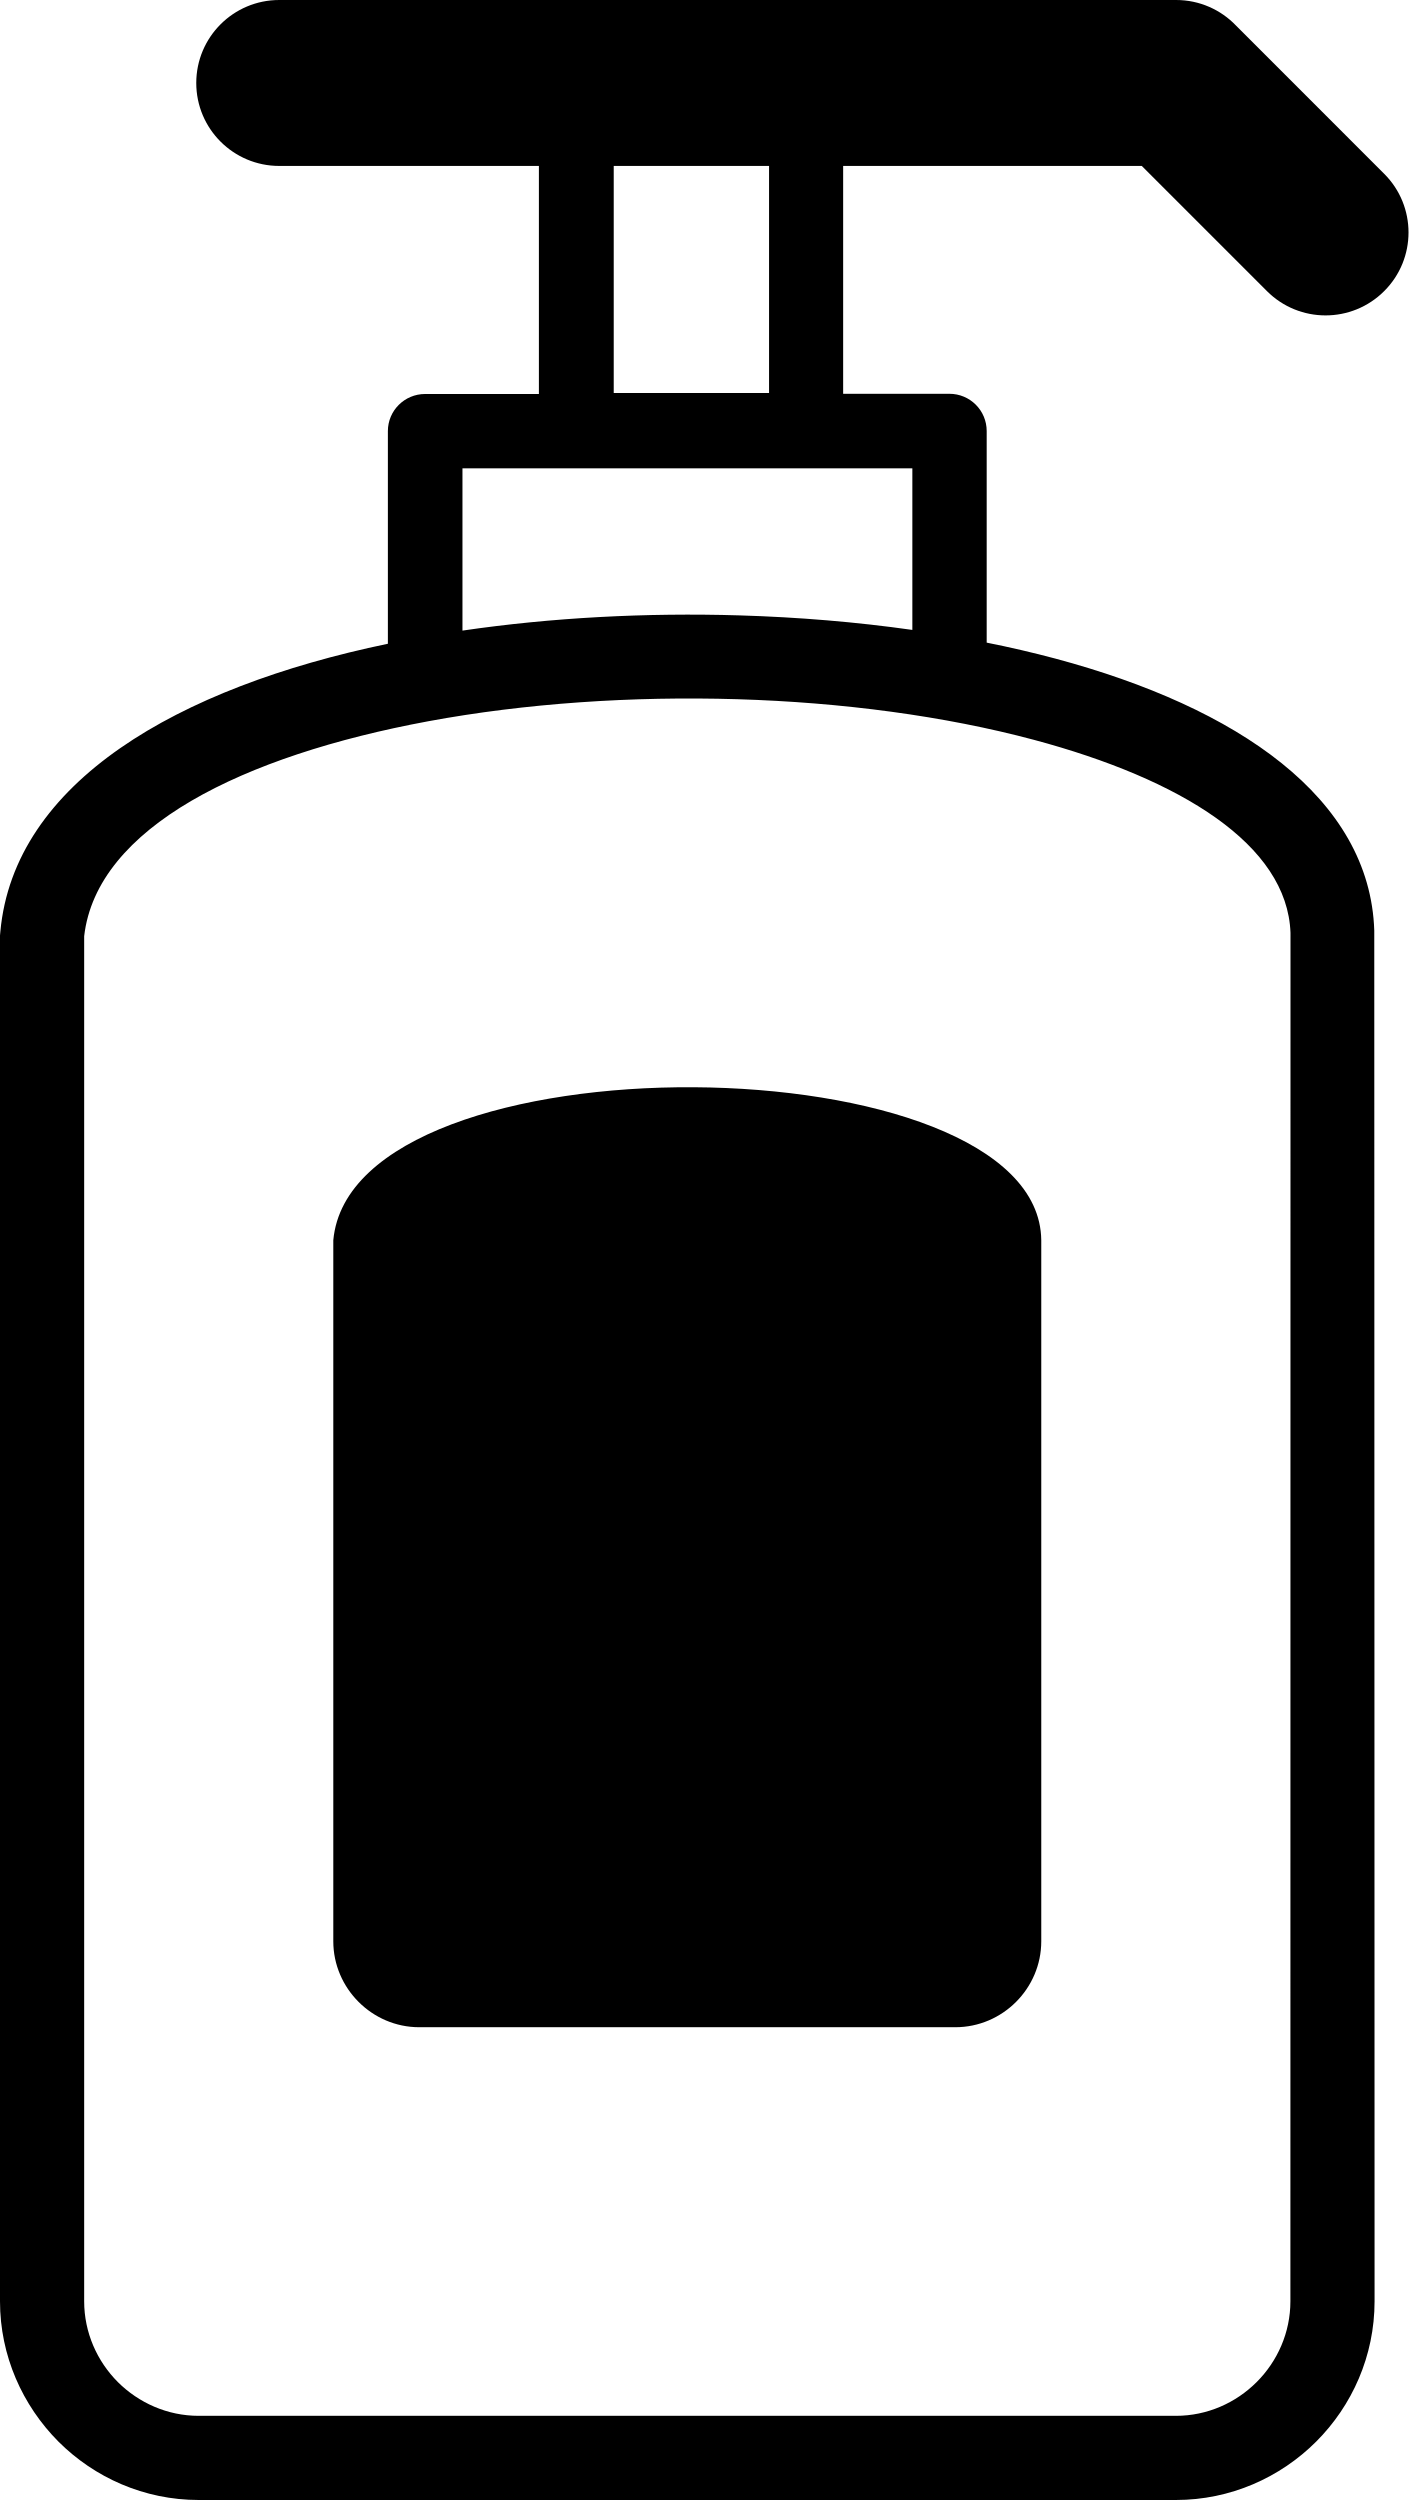
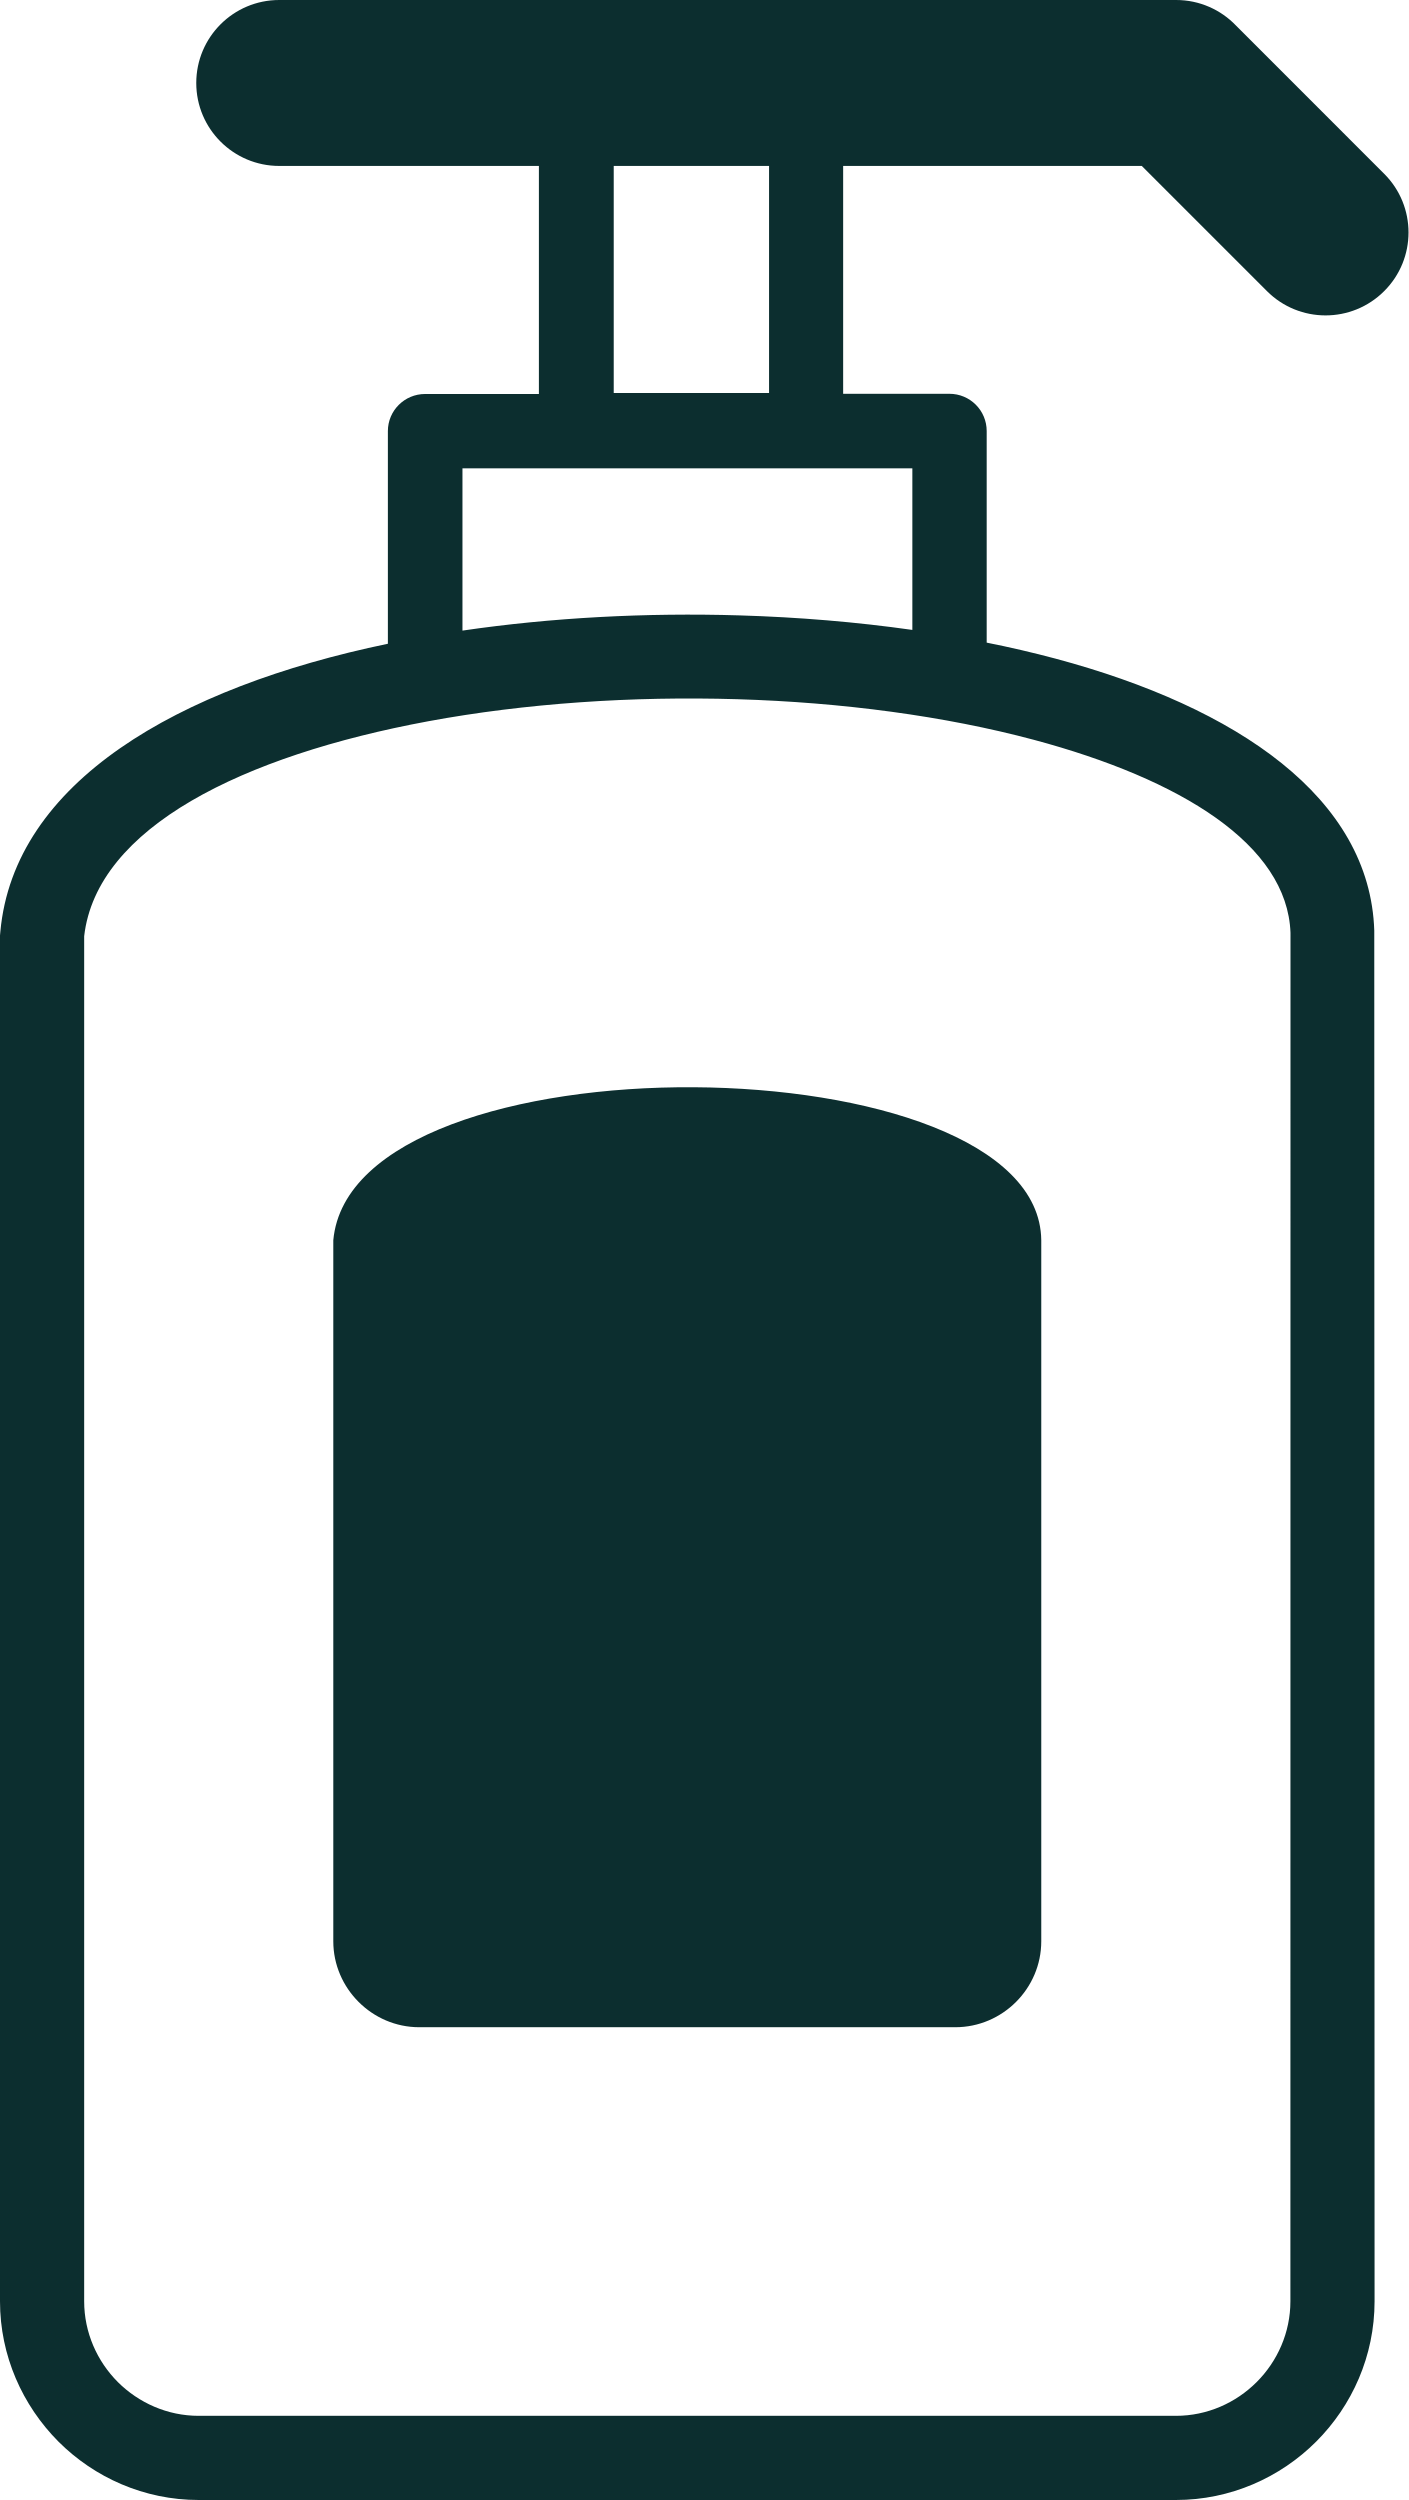
<svg xmlns="http://www.w3.org/2000/svg" shape-rendering="geometricPrecision" text-rendering="geometricPrecision" image-rendering="optimizeQuality" fill-rule="evenodd" clip-rule="evenodd" viewBox="0 0 288 511.18">
-   <path fill-rule="nonzero" d="M17.21 191.43v279.12c0 6.4 2.65 12.27 6.9 16.53 4.26 4.23 10.11 6.89 16.52 6.89h199.8c6.42 0 12.27-2.65 16.52-6.9s6.9-10.11 6.9-16.52l.02-279.81c-.65-18.06-22.43-31.42-52.48-39.47-18.21-4.87-39.24-7.66-60.63-8.3-21.51-.65-43.39.84-63.21 4.51-37.91 7.04-67.79 21.7-70.34 43.95zm50.94 62.17v143.34c0 9.6 7.91 17.57 17.57 17.57h109.62c9.66 0 17.57-7.93 17.57-17.57V253.6c-.41-40.87-140.89-42.57-144.76 0zM57.1 33.93c-9.37 0-16.97-7.6-16.97-16.96C40.13 7.6 47.73 0 57.1 0h183.38c4.8 0 9.15 2 12.23 5.21l30.32 30.33c6.63 6.62 6.63 17.36 0 23.98-6.62 6.63-17.36 6.63-23.98 0l-25.59-25.59H172.4v46.59h21.73c4.21 0 7.62 3.4 7.62 7.62v43.26a225 225 0 0 1 14.07 3.27c37.29 9.99 64.31 28.51 65.18 55.61l.06 280.27c0 11.16-4.58 21.33-11.94 28.69-7.35 7.35-17.52 11.94-28.69 11.94H40.63c-11.16 0-21.33-4.59-28.68-11.94C4.58 491.83 0 481.66 0 470.55V191.28l.07-.77c2.78-30.54 36.18-49.93 79.24-58.88V88.14c0-4.17 3.4-7.58 7.62-7.58h23.26V33.93H57.1zm100.15 0h-31.76v46.43h31.76V33.93zm29.3 94.87V95.76H94.56v33.18c18.17-2.66 37.57-3.69 56.67-3.11 12.01.36 23.91 1.35 35.32 2.97z" />
+   <path fill-rule="nonzero" fill="#0C2E2F" d="M17.21 191.43v279.12c0 6.4 2.65 12.27 6.9 16.53 4.26 4.23 10.11 6.89 16.52 6.89h199.8c6.42 0 12.27-2.65 16.52-6.9s6.9-10.11 6.9-16.52l.02-279.81c-.65-18.06-22.43-31.42-52.48-39.47-18.21-4.87-39.24-7.66-60.63-8.3-21.51-.65-43.39.84-63.21 4.51-37.91 7.04-67.79 21.7-70.34 43.95zm50.94 62.17v143.34c0 9.6 7.91 17.57 17.57 17.57h109.62c9.66 0 17.57-7.93 17.57-17.57V253.6c-.41-40.87-140.89-42.57-144.76 0zM57.1 33.93c-9.37 0-16.97-7.6-16.97-16.96C40.13 7.6 47.73 0 57.1 0h183.38c4.8 0 9.15 2 12.23 5.21l30.32 30.33c6.63 6.62 6.63 17.36 0 23.98-6.62 6.63-17.36 6.63-23.98 0l-25.59-25.59H172.4v46.59h21.73c4.21 0 7.62 3.4 7.62 7.62v43.26a225 225 0 0 1 14.07 3.27c37.29 9.99 64.31 28.51 65.18 55.61l.06 280.27c0 11.16-4.58 21.33-11.94 28.69-7.35 7.35-17.52 11.94-28.69 11.94H40.63c-11.16 0-21.33-4.59-28.68-11.94C4.58 491.83 0 481.66 0 470.55V191.28l.07-.77c2.78-30.54 36.18-49.93 79.24-58.88V88.14c0-4.17 3.4-7.58 7.62-7.58h23.26V33.93H57.1zm100.15 0h-31.76v46.43h31.76V33.93zm29.3 94.87V95.76H94.56v33.18c18.17-2.66 37.57-3.69 56.67-3.11 12.01.36 23.91 1.35 35.32 2.97z" />
</svg>
